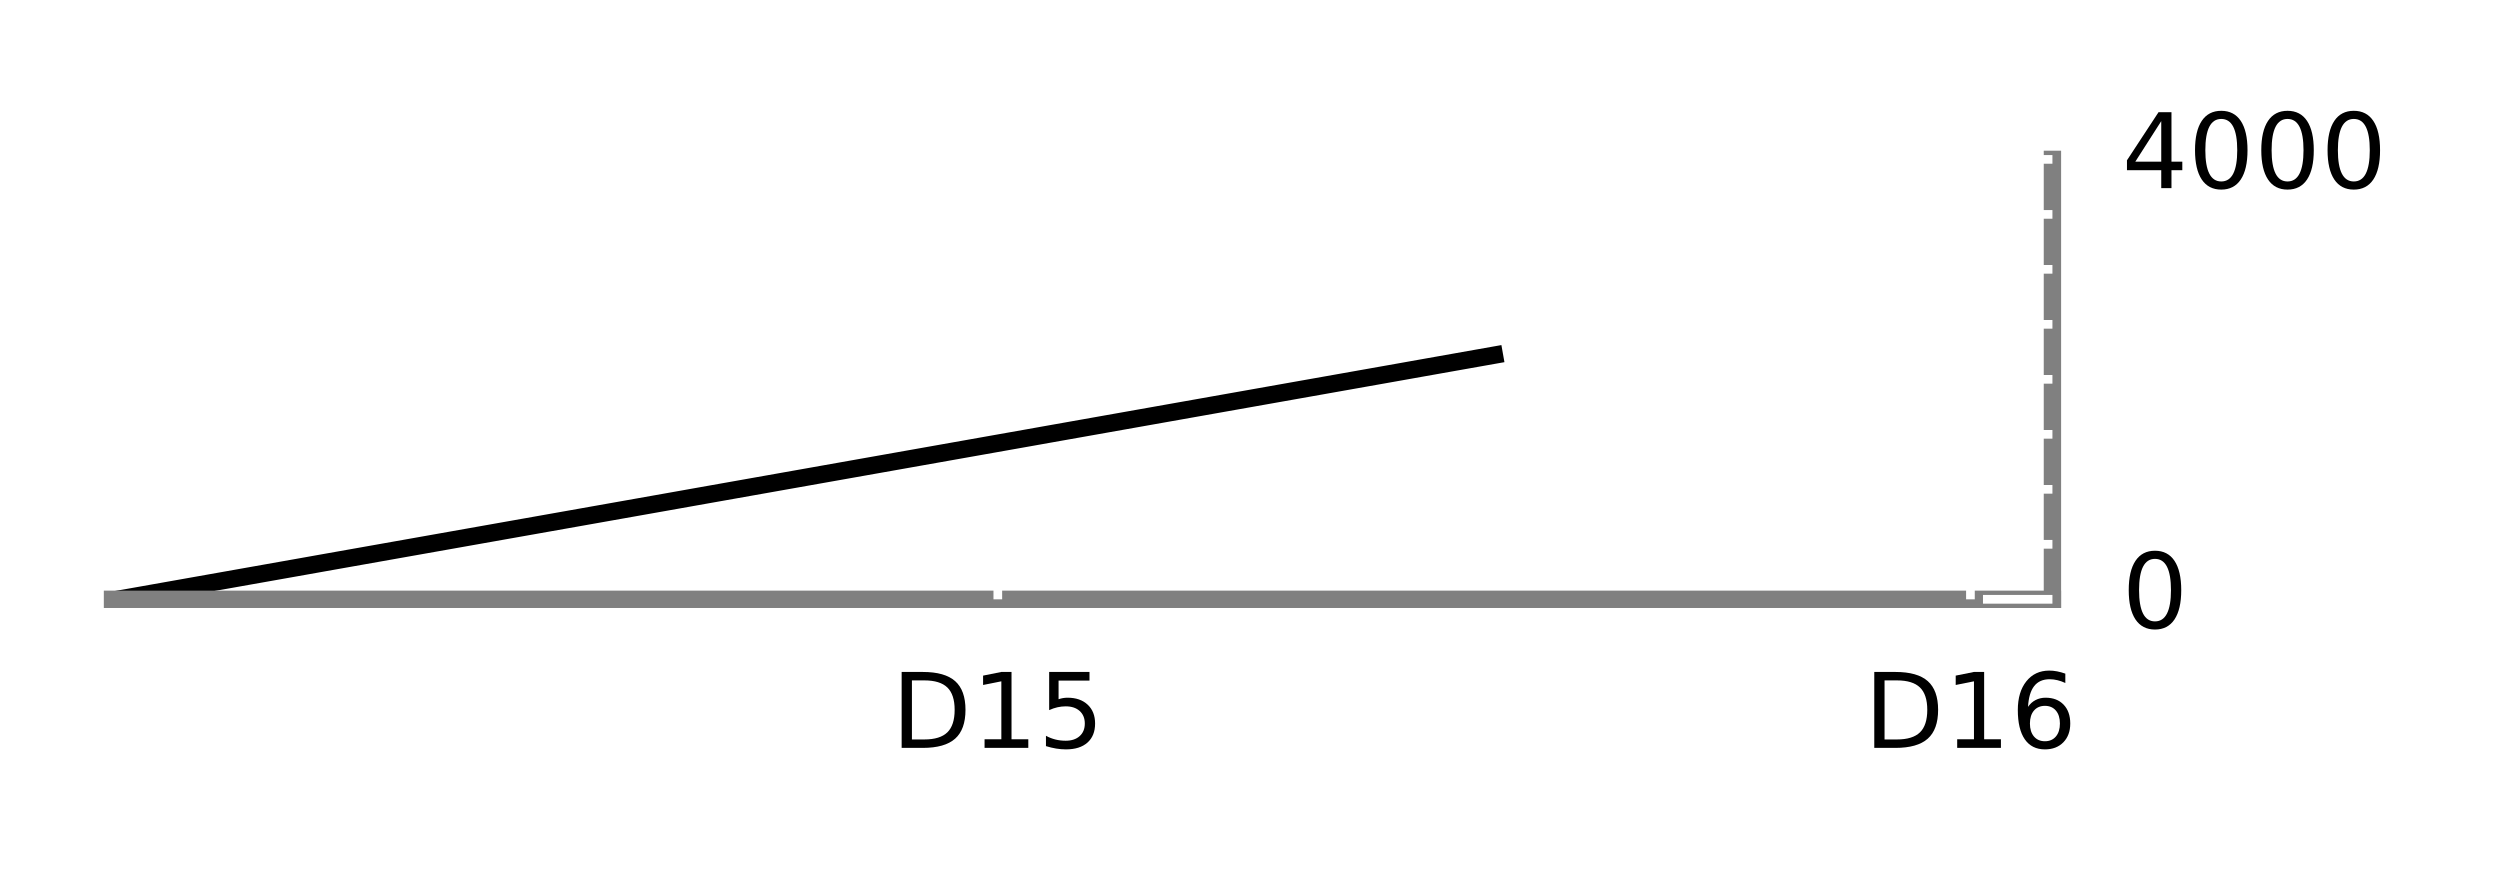
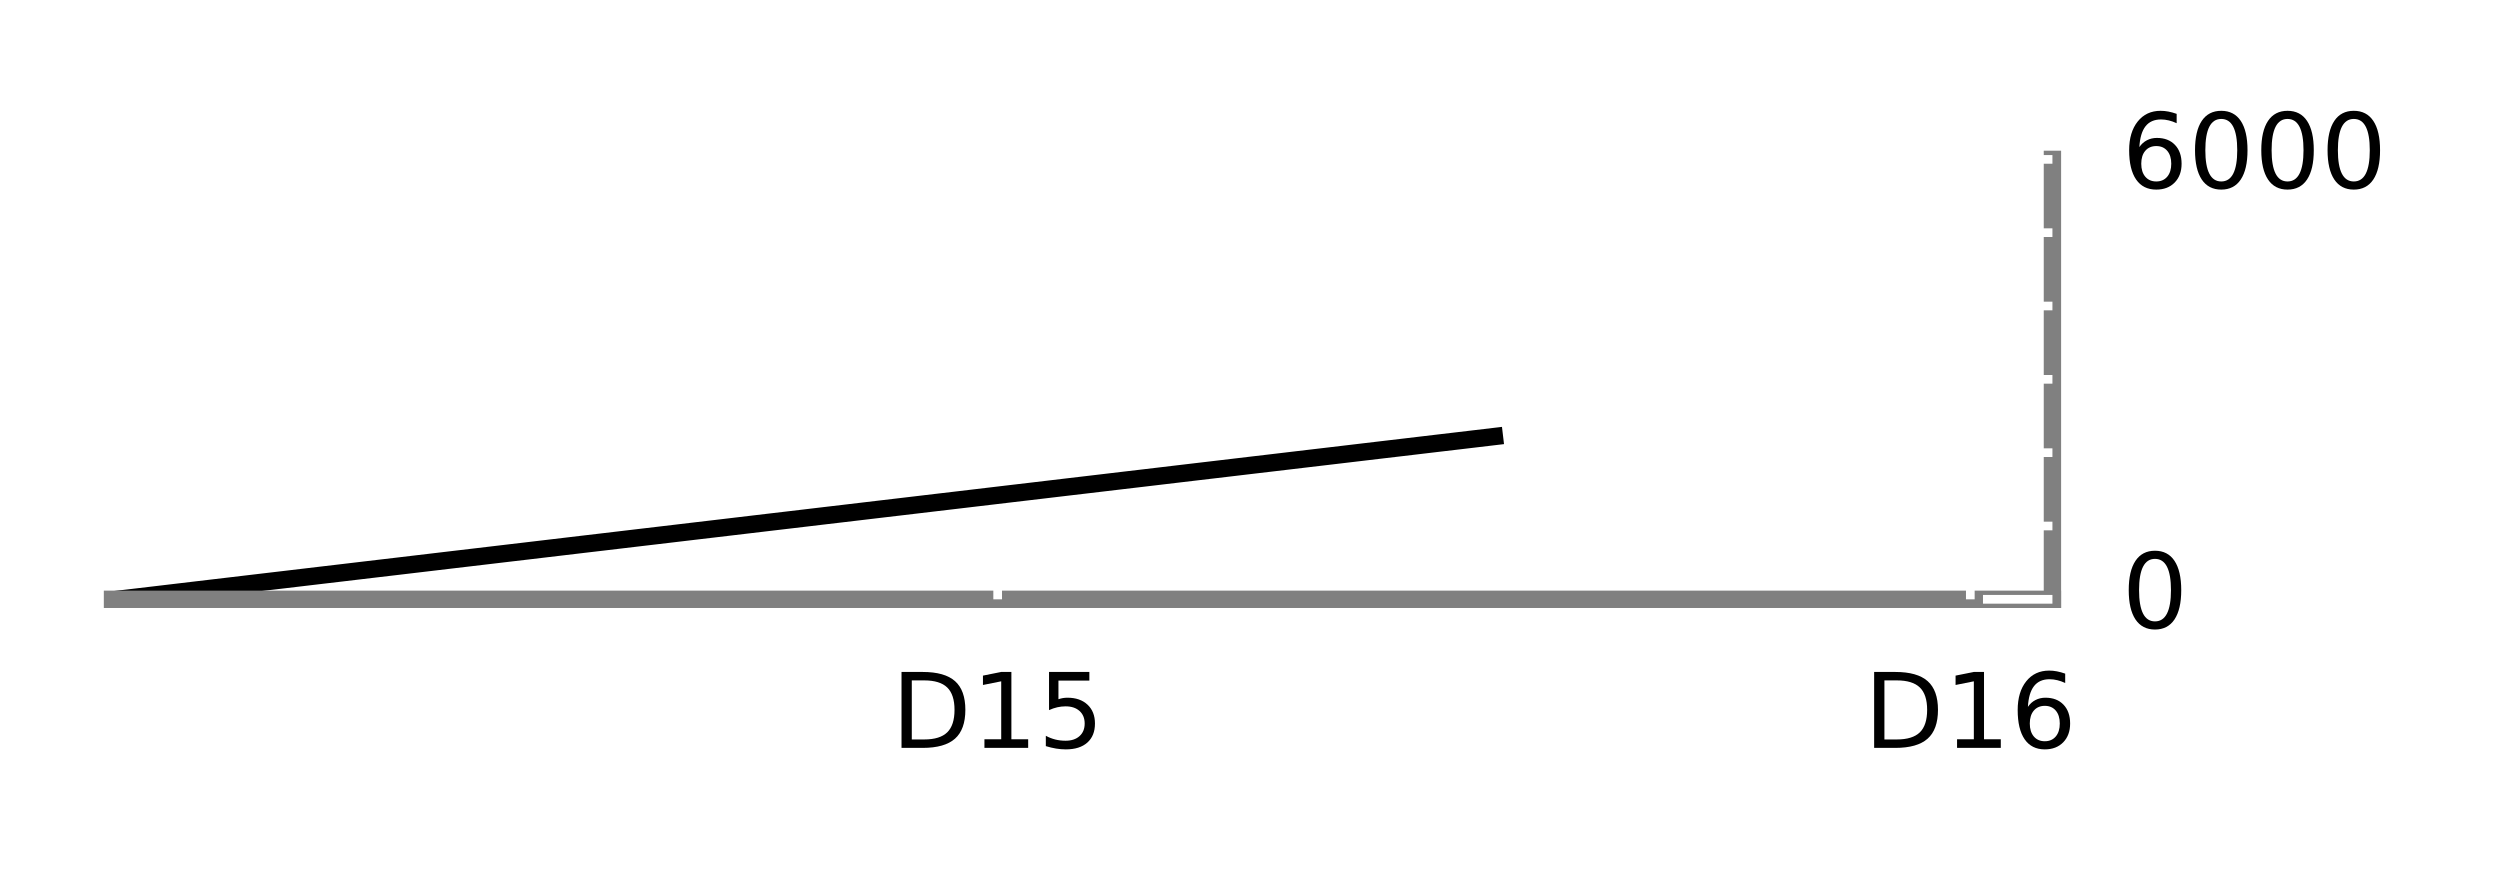
<svg xmlns="http://www.w3.org/2000/svg" xmlns:xlink="http://www.w3.org/1999/xlink" height="50pt" version="1.1" viewBox="0 0 144 50" width="144pt">
  <defs>
    <style type="text/css">
*{stroke-linecap:butt;stroke-linejoin:round;stroke-miterlimit:100000;}
  </style>
  </defs>
  <g id="figure_1">
    <g id="patch_1">
      <path d="M 0 50.4  L 144 50.4  L 144 0  L 0 0  z " style="fill:#ffffff;" />
    </g>
    <g id="axes_1">
      <g id="patch_2">
        <path d="M 6.48 34.52  L 118.22 34.52  L 118.22 9.18  L 6.48 9.18  z " style="fill:#ffffff;" />
      </g>
      <g id="line2d_1">
-         <path clip-path="url(#p400b3def2d)" d="M 6.786 34.52  L 7.858 34.33  L 8.929 34.14  L 10.001 33.95  L 11.072 33.76  L 12.144 33.57  L 13.215 33.38  L 14.286 33.19  L 15.358 33  L 16.429 32.81  L 17.501 32.62  L 18.572 32.429  L 19.644 32.239  L 20.715 32.049  L 21.787 31.859  L 22.858 31.669  L 23.93 31.479  L 25.001 31.289  L 26.073 31.099  L 27.144 30.909  L 28.216 30.719  L 29.287 30.529  L 30.359 30.339  L 31.43 30.149  L 32.502 29.959  L 33.573 29.769  L 34.645 29.579  L 35.716 29.389  L 36.788 29.199  L 37.859 29.009  L 38.931 28.819  L 40.002 28.628  L 41.073 28.438  L 42.145 28.248  L 43.216 28.058  L 44.288 27.868  L 45.359 27.678  L 46.431 27.488  L 47.502 27.298  L 48.574 27.108  L 49.645 26.918  L 50.717 26.728  L 51.788 26.538  L 52.86 26.348  L 53.931 26.158  L 55.003 25.968  L 56.074 25.778  L 57.146 25.588  L 58.217 25.398  L 59.289 25.208  L 60.36 25.017  L 61.432 24.827  L 62.503 24.637  L 63.575 24.447  L 64.646 24.257  L 65.718 24.067  L 66.789 23.877  L 67.86 23.687  L 68.932 23.497  L 70.003 23.307  L 71.075 23.117  L 72.146 22.927  L 73.218 22.737  L 74.289 22.547  L 75.361 22.357  L 76.432 22.167  L 77.504 21.977  L 78.575 21.787  L 79.647 21.597  L 80.718 21.407  L 81.79 21.216  L 82.861 21.026  L 83.933 20.836  L 85.004 20.646  L 86.076 20.456  " style="fill:none;stroke:#000000;stroke-linecap:square;" />
+         <path clip-path="url(#p9214c33ce1)" d="M 6.786 34.52  L 7.858 34.393  L 8.929 34.267  L 10.001 34.14  L 11.072 34.013  L 12.144 33.886  L 13.215 33.76  L 14.286 33.633  L 15.358 33.506  L 16.429 33.38  L 17.501 33.253  L 18.572 33.126  L 19.644 33  L 20.715 32.873  L 21.787 32.746  L 22.858 32.62  L 23.93 32.493  L 25.001 32.366  L 26.073 32.239  L 27.144 32.113  L 28.216 31.986  L 29.287 31.859  L 30.359 31.733  L 31.43 31.606  L 32.502 31.479  L 33.573 31.352  L 34.645 31.226  L 35.716 31.099  L 36.788 30.972  L 37.859 30.846  L 38.931 30.719  L 40.002 30.592  L 41.073 30.466  L 42.145 30.339  L 43.216 30.212  L 44.288 30.085  L 45.359 29.959  L 46.431 29.832  L 47.502 29.705  L 48.574 29.579  L 49.645 29.452  L 50.717 29.325  L 51.788 29.199  L 52.86 29.072  L 53.931 28.945  L 55.003 28.819  L 56.074 28.692  L 57.146 28.565  L 58.217 28.438  L 59.289 28.312  L 60.36 28.185  L 61.432 28.058  L 62.503 27.932  L 63.575 27.805  L 64.646 27.678  L 65.718 27.552  L 66.789 27.425  L 67.86 27.298  L 68.932 27.171  L 70.003 27.045  L 71.075 26.918  L 72.146 26.791  L 73.218 26.665  L 74.289 26.538  L 75.361 26.411  L 76.432 26.285  L 77.504 26.158  L 78.575 26.031  L 79.647 25.904  L 80.718 25.778  L 81.79 25.651  L 82.861 25.524  L 83.933 25.398  L 85.004 25.271  L 86.076 25.144  " style="fill:none;stroke:#000000;stroke-linecap:square;" />
      </g>
      <g id="patch_3">
        <path d="M 6.48 9.18  L 118.22 9.18  " style="fill:none;" />
      </g>
      <g id="patch_4">
        <path d="M 118.22 34.52  L 118.22 9.18  " style="fill:none;stroke:#808080;stroke-linecap:square;stroke-linejoin:miter;" />
      </g>
      <g id="patch_5">
        <path d="M 6.48 34.52  L 118.22 34.52  " style="fill:none;stroke:#808080;stroke-linecap:square;stroke-linejoin:miter;" />
      </g>
      <g id="patch_6">
        <path d="M 6.48 34.52  L 6.48 9.18  " style="fill:none;" />
      </g>
      <g id="matplotlib.axis_1">
        <g id="xtick_1">
          <g id="line2d_2">
            <defs>
-               <path d="M 0 0  L 0 -4  " id="m7be63ac0fa" style="stroke:#ffffff;stroke-width:0.5;" />
+               <path d="M 0 0  L 0 -4  " id="m62b95d6281" style="stroke:#ffffff;stroke-width:0.5;" />
            </defs>
            <g>
-               <use style="fill:#ffffff;stroke:#ffffff;stroke-width:0.5;" x="57.474" xlink:href="#m7be63ac0fa" y="34.52" />
+               <use style="fill:#ffffff;stroke:#ffffff;stroke-width:0.5;" x="57.466" xlink:href="#m62b95d6281" y="34.52" />
            </g>
          </g>
          <g id="line2d_3">
            <defs>
-               <path d="M 0 0  L 0 4  " id="m2b2f545d2a" style="stroke:#ffffff;stroke-width:0.5;" />
+               <path d="M 0 0  L 0 4  " id="m9048d74cfe" style="stroke:#ffffff;stroke-width:0.5;" />
            </defs>
            <g>
-               <use style="fill:#ffffff;stroke:#ffffff;stroke-width:0.5;" x="57.474" xlink:href="#m2b2f545d2a" y="9.18" />
+               <use style="fill:#ffffff;stroke:#ffffff;stroke-width:0.5;" x="57.466" xlink:href="#m9048d74cfe" y="9.18" />
            </g>
          </g>
          <g id="text_1">
            <defs>
              <path d="M 12.406 8.297  L 28.516 8.297  L 28.516 63.922  L 10.984 60.406  L 10.984 69.391  L 28.422 72.906  L 38.281 72.906  L 38.281 8.297  L 54.391 8.297  L 54.391 0  L 12.406 0  z " id="BitstreamVeraSans-Roman-31" />
              <path d="M 19.672 64.797  L 19.672 8.109  L 31.594 8.109  Q 46.688 8.109 53.688 14.938  Q 60.688 21.781 60.688 36.531  Q 60.688 51.172 53.688 57.984  Q 46.688 64.797 31.594 64.797  z M 9.812 72.906  L 30.078 72.906  Q 51.266 72.906 61.172 64.094  Q 71.094 55.281 71.094 36.531  Q 71.094 17.672 61.125 8.828  Q 51.172 0 30.078 0  L 9.812 0  z " id="BitstreamVeraSans-Roman-44" />
              <path d="M 10.797 72.906  L 49.516 72.906  L 49.516 64.594  L 19.828 64.594  L 19.828 46.734  Q 21.969 47.469 24.109 47.828  Q 26.266 48.188 28.422 48.188  Q 40.625 48.188 47.75 41.5  Q 54.891 34.812 54.891 23.391  Q 54.891 11.625 47.562 5.094  Q 40.234 -1.422 26.906 -1.422  Q 22.312 -1.422 17.547 -0.641  Q 12.797 0.141 7.719 1.703  L 7.719 11.625  Q 12.109 9.234 16.797 8.062  Q 21.484 6.891 26.703 6.891  Q 35.156 6.891 40.078 11.328  Q 45.016 15.766 45.016 23.391  Q 45.016 31 40.078 35.438  Q 35.156 39.891 26.703 39.891  Q 22.75 39.891 18.812 39.016  Q 14.891 38.141 10.797 36.281  z " id="BitstreamVeraSans-Roman-35" />
            </defs>
-             <g transform="translate(51.34651 43.07906)scale(0.06 -0.06)">
+             <g transform="translate(51.33897 43.07906)scale(0.06 -0.06)">
              <use xlink:href="#BitstreamVeraSans-Roman-44" />
              <use x="77.002" xlink:href="#BitstreamVeraSans-Roman-31" />
              <use x="140.625" xlink:href="#BitstreamVeraSans-Roman-35" />
            </g>
          </g>
        </g>
        <g id="xtick_2">
          <g id="line2d_4">
            <g>
-               <use style="fill:#ffffff;stroke:#ffffff;stroke-width:0.5;" x="113.497" xlink:href="#m7be63ac0fa" y="34.52" />
+               <use style="fill:#ffffff;stroke:#ffffff;stroke-width:0.5;" x="113.49" xlink:href="#m62b95d6281" y="34.52" />
            </g>
          </g>
          <g id="line2d_5">
            <g>
-               <use style="fill:#ffffff;stroke:#ffffff;stroke-width:0.5;" x="113.497" xlink:href="#m2b2f545d2a" y="9.18" />
+               <use style="fill:#ffffff;stroke:#ffffff;stroke-width:0.5;" x="113.49" xlink:href="#m9048d74cfe" y="9.18" />
            </g>
          </g>
          <g id="text_2">
            <defs>
              <path d="M 33.016 40.375  Q 26.375 40.375 22.484 35.828  Q 18.609 31.297 18.609 23.391  Q 18.609 15.531 22.484 10.953  Q 26.375 6.391 33.016 6.391  Q 39.656 6.391 43.531 10.953  Q 47.406 15.531 47.406 23.391  Q 47.406 31.297 43.531 35.828  Q 39.656 40.375 33.016 40.375  M 52.594 71.297  L 52.594 62.312  Q 48.875 64.062 45.094 64.984  Q 41.312 65.922 37.594 65.922  Q 27.828 65.922 22.672 59.328  Q 17.531 52.734 16.797 39.406  Q 19.672 43.656 24.016 45.922  Q 28.375 48.188 33.594 48.188  Q 44.578 48.188 50.953 41.516  Q 57.328 34.859 57.328 23.391  Q 57.328 12.156 50.688 5.359  Q 44.047 -1.422 33.016 -1.422  Q 20.359 -1.422 13.672 8.266  Q 6.984 17.969 6.984 36.375  Q 6.984 53.656 15.188 63.938  Q 23.391 74.219 37.203 74.219  Q 40.922 74.219 44.703 73.484  Q 48.484 72.75 52.594 71.297  " id="BitstreamVeraSans-Roman-36" />
            </defs>
-             <g transform="translate(107.3696 43.07906)scale(0.06 -0.06)">
+             <g transform="translate(107.362 43.07906)scale(0.06 -0.06)">
              <use xlink:href="#BitstreamVeraSans-Roman-44" />
              <use x="77.002" xlink:href="#BitstreamVeraSans-Roman-31" />
              <use x="140.625" xlink:href="#BitstreamVeraSans-Roman-36" />
            </g>
          </g>
        </g>
      </g>
      <g id="matplotlib.axis_2">
        <g id="ytick_1">
          <g id="line2d_6">
            <defs>
-               <path d="M 0 0  L -4 0  " id="m768e002bc6" style="stroke:#ffffff;stroke-width:0.5;" />
+               <path d="M 0 0  L -4 0  " id="m9d424c7331" style="stroke:#ffffff;stroke-width:0.5;" />
            </defs>
            <g>
-               <use style="fill:#ffffff;stroke:#ffffff;stroke-width:0.5;" x="118.22" xlink:href="#m768e002bc6" y="34.52" />
+               <use style="fill:#ffffff;stroke:#ffffff;stroke-width:0.5;" x="118.22" xlink:href="#m9d424c7331" y="34.52" />
            </g>
          </g>
          <g id="text_3">
            <defs>
              <path d="M 31.781 66.406  Q 24.172 66.406 20.328 58.906  Q 16.5 51.422 16.5 36.375  Q 16.5 21.391 20.328 13.891  Q 24.172 6.391 31.781 6.391  Q 39.453 6.391 43.281 13.891  Q 47.125 21.391 47.125 36.375  Q 47.125 51.422 43.281 58.906  Q 39.453 66.406 31.781 66.406  M 31.781 74.219  Q 44.047 74.219 50.516 64.516  Q 56.984 54.828 56.984 36.375  Q 56.984 17.969 50.516 8.266  Q 44.047 -1.422 31.781 -1.422  Q 19.531 -1.422 13.062 8.266  Q 6.594 17.969 6.594 36.375  Q 6.594 54.828 13.062 64.516  Q 19.531 74.219 31.781 74.219  " id="BitstreamVeraSans-Roman-30" />
            </defs>
            <g transform="translate(122.22 36.17562)scale(0.06 -0.06)">
              <use xlink:href="#BitstreamVeraSans-Roman-30" />
            </g>
          </g>
        </g>
        <g id="ytick_2">
          <g id="line2d_7">
            <g>
-               <use style="fill:#ffffff;stroke:#ffffff;stroke-width:0.5;" x="118.22" xlink:href="#m768e002bc6" y="31.352" />
+               <use style="fill:#ffffff;stroke:#ffffff;stroke-width:0.5;" x="118.22" xlink:href="#m9d424c7331" y="30.297" />
            </g>
          </g>
        </g>
        <g id="ytick_3">
          <g id="line2d_8">
            <g>
-               <use style="fill:#ffffff;stroke:#ffffff;stroke-width:0.5;" x="118.22" xlink:href="#m768e002bc6" y="28.185" />
+               <use style="fill:#ffffff;stroke:#ffffff;stroke-width:0.5;" x="118.22" xlink:href="#m9d424c7331" y="26.073" />
            </g>
          </g>
        </g>
        <g id="ytick_4">
          <g id="line2d_9">
            <g>
-               <use style="fill:#ffffff;stroke:#ffffff;stroke-width:0.5;" x="118.22" xlink:href="#m768e002bc6" y="25.017" />
+               <use style="fill:#ffffff;stroke:#ffffff;stroke-width:0.5;" x="118.22" xlink:href="#m9d424c7331" y="21.85" />
            </g>
          </g>
        </g>
        <g id="ytick_5">
          <g id="line2d_10">
            <g>
-               <use style="fill:#ffffff;stroke:#ffffff;stroke-width:0.5;" x="118.22" xlink:href="#m768e002bc6" y="21.85" />
+               <use style="fill:#ffffff;stroke:#ffffff;stroke-width:0.5;" x="118.22" xlink:href="#m9d424c7331" y="17.627" />
            </g>
          </g>
        </g>
        <g id="ytick_6">
          <g id="line2d_11">
            <g>
-               <use style="fill:#ffffff;stroke:#ffffff;stroke-width:0.5;" x="118.22" xlink:href="#m768e002bc6" y="18.683" />
+               <use style="fill:#ffffff;stroke:#ffffff;stroke-width:0.5;" x="118.22" xlink:href="#m9d424c7331" y="13.403" />
            </g>
          </g>
        </g>
        <g id="ytick_7">
          <g id="line2d_12">
            <g>
-               <use style="fill:#ffffff;stroke:#ffffff;stroke-width:0.5;" x="118.22" xlink:href="#m768e002bc6" y="15.515" />
-             </g>
-           </g>
-         </g>
-         <g id="ytick_8">
-           <g id="line2d_13">
-             <g>
-               <use style="fill:#ffffff;stroke:#ffffff;stroke-width:0.5;" x="118.22" xlink:href="#m768e002bc6" y="12.348" />
-             </g>
-           </g>
-         </g>
-         <g id="ytick_9">
-           <g id="line2d_14">
-             <g>
-               <use style="fill:#ffffff;stroke:#ffffff;stroke-width:0.5;" x="118.22" xlink:href="#m768e002bc6" y="9.18" />
+               <use style="fill:#ffffff;stroke:#ffffff;stroke-width:0.5;" x="118.22" xlink:href="#m9d424c7331" y="9.18" />
            </g>
          </g>
          <g id="text_4">
-             <defs>
-               <path d="M 37.797 64.312  L 12.891 25.391  L 37.797 25.391  z M 35.203 72.906  L 47.609 72.906  L 47.609 25.391  L 58.016 25.391  L 58.016 17.188  L 47.609 17.188  L 47.609 0  L 37.797 0  L 37.797 17.188  L 4.891 17.188  L 4.891 26.703  z " id="BitstreamVeraSans-Roman-34" />
-             </defs>
            <g transform="translate(122.22 10.83563)scale(0.06 -0.06)">
-               <use xlink:href="#BitstreamVeraSans-Roman-34" />
+               <use xlink:href="#BitstreamVeraSans-Roman-36" />
              <use x="63.623" xlink:href="#BitstreamVeraSans-Roman-30" />
              <use x="127.246" xlink:href="#BitstreamVeraSans-Roman-30" />
              <use x="190.869" xlink:href="#BitstreamVeraSans-Roman-30" />
            </g>
          </g>
        </g>
      </g>
    </g>
  </g>
  <defs>
-     <clipPath id="p400b3def2d">
+     <clipPath id="p9214c33ce1">
      <rect height="25.34" width="111.74" x="6.48" y="9.18" />
    </clipPath>
  </defs>
</svg>
